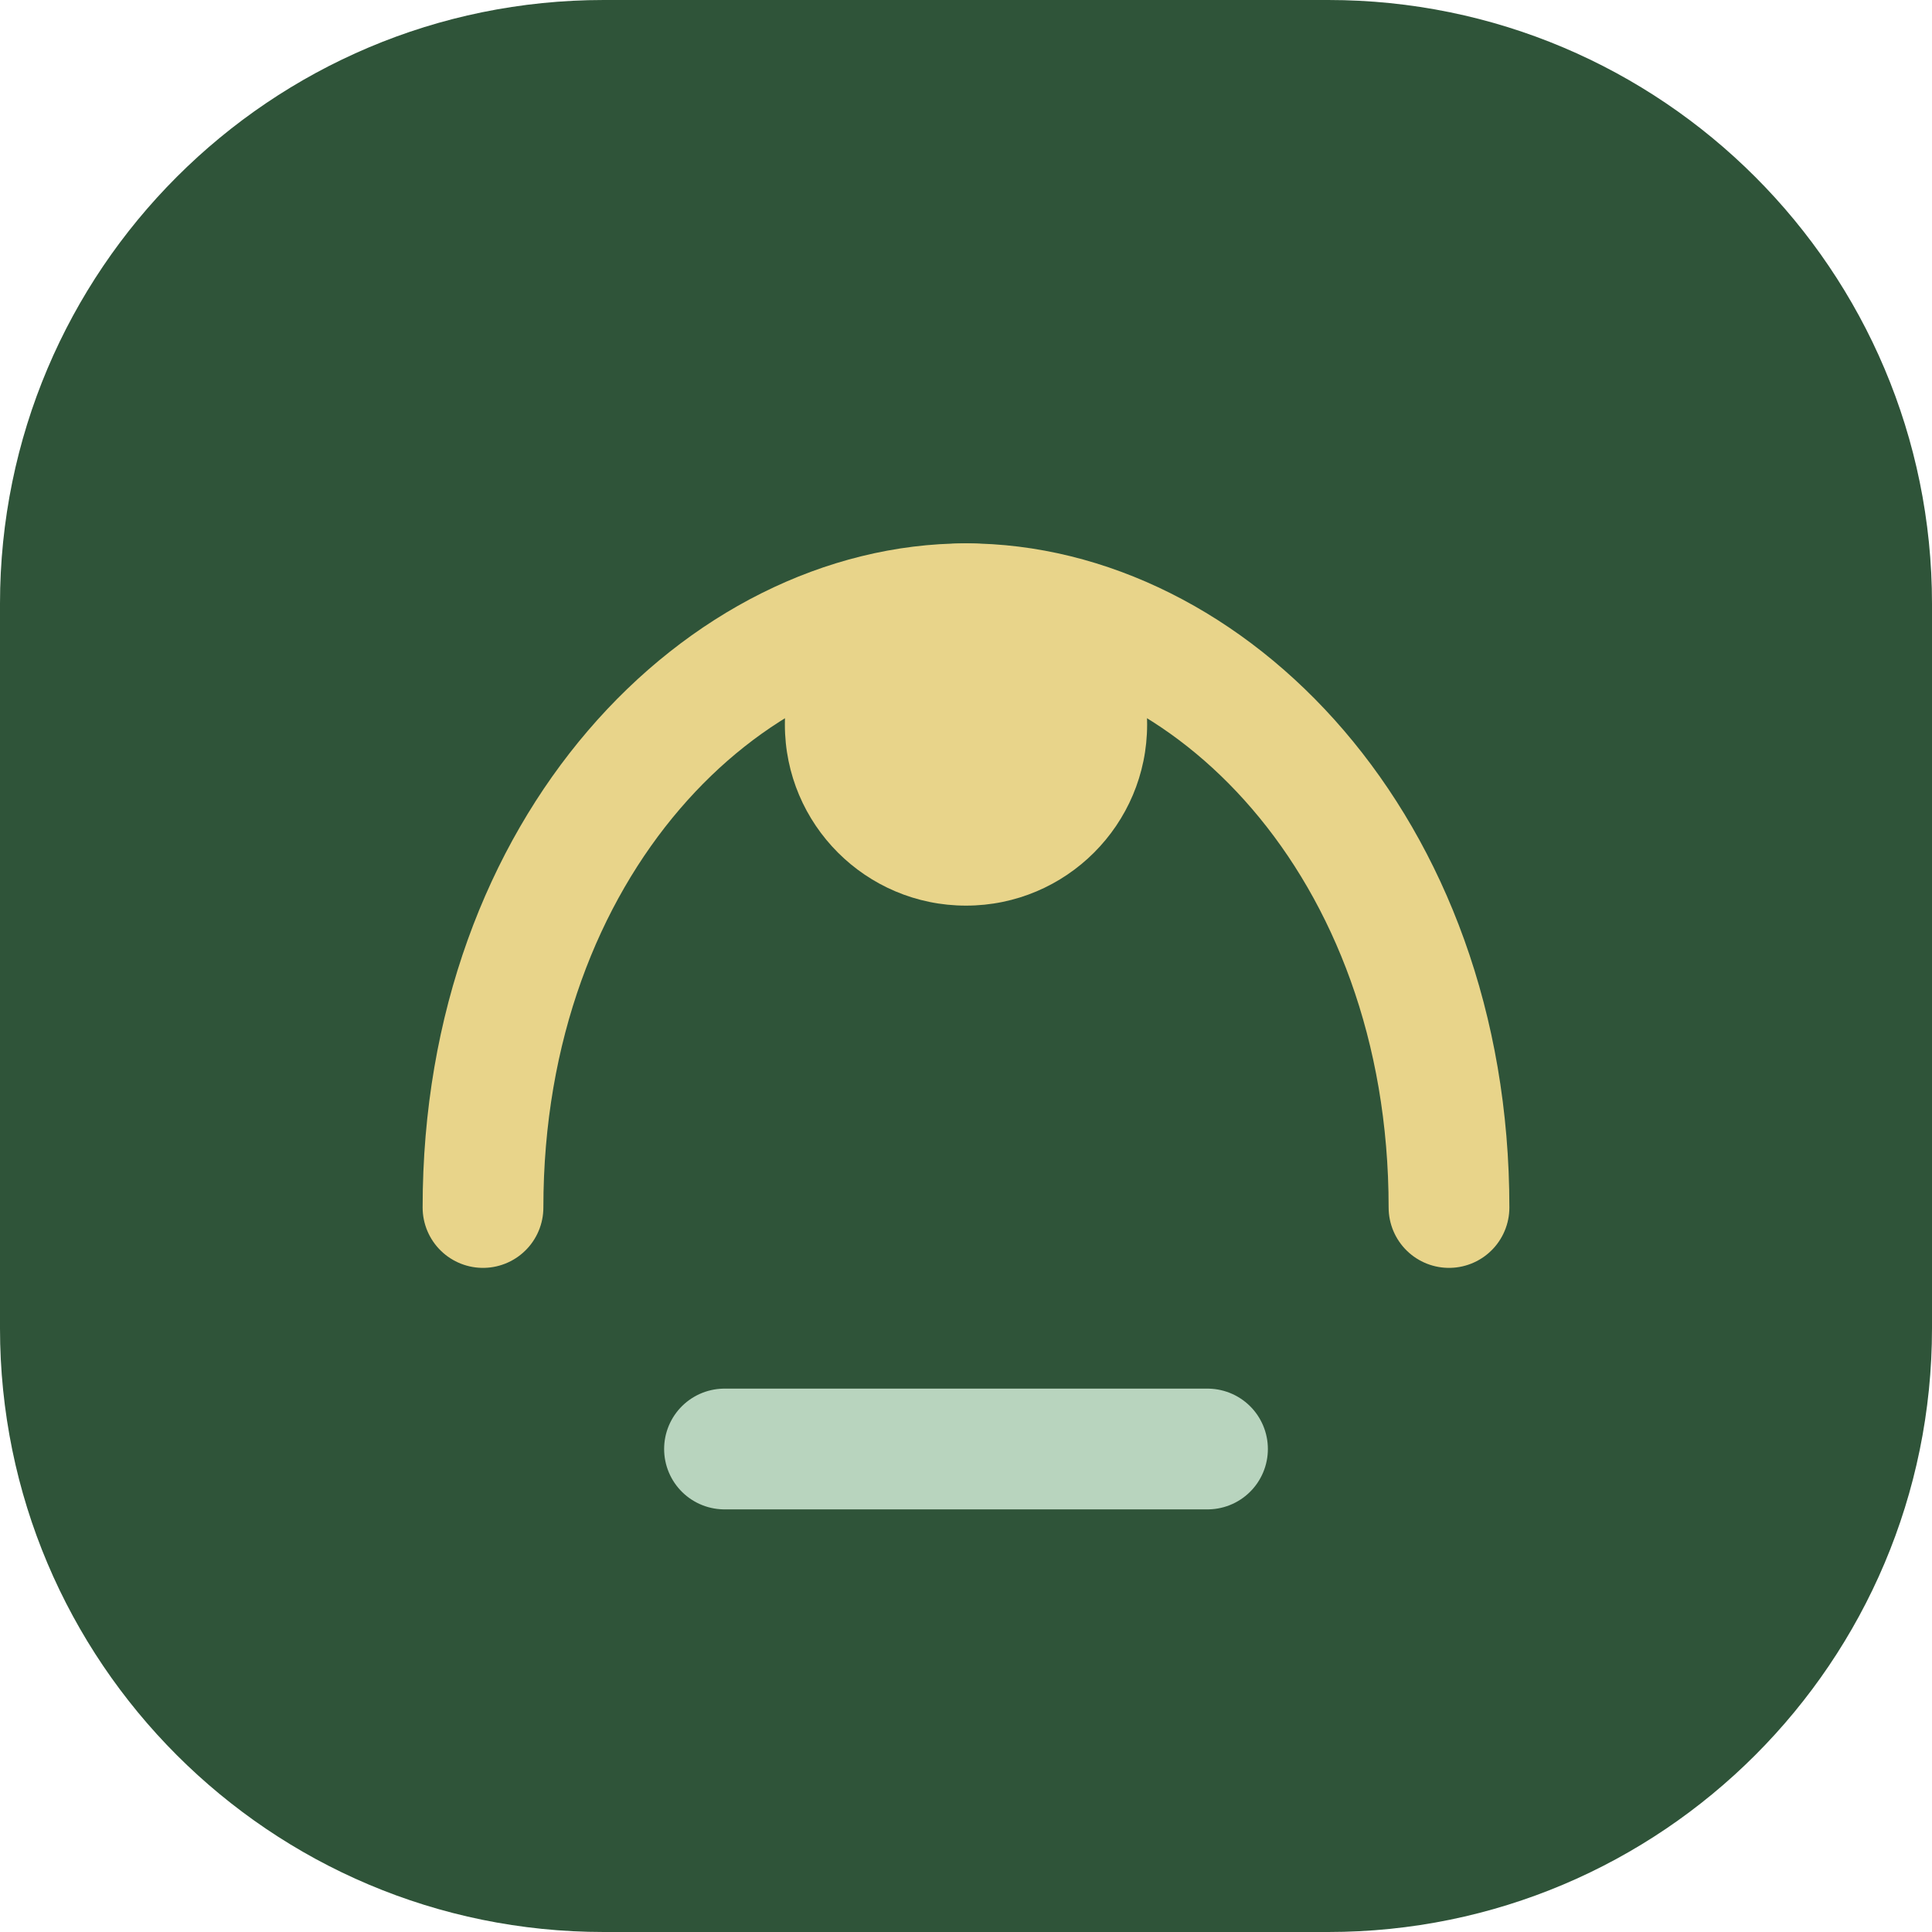
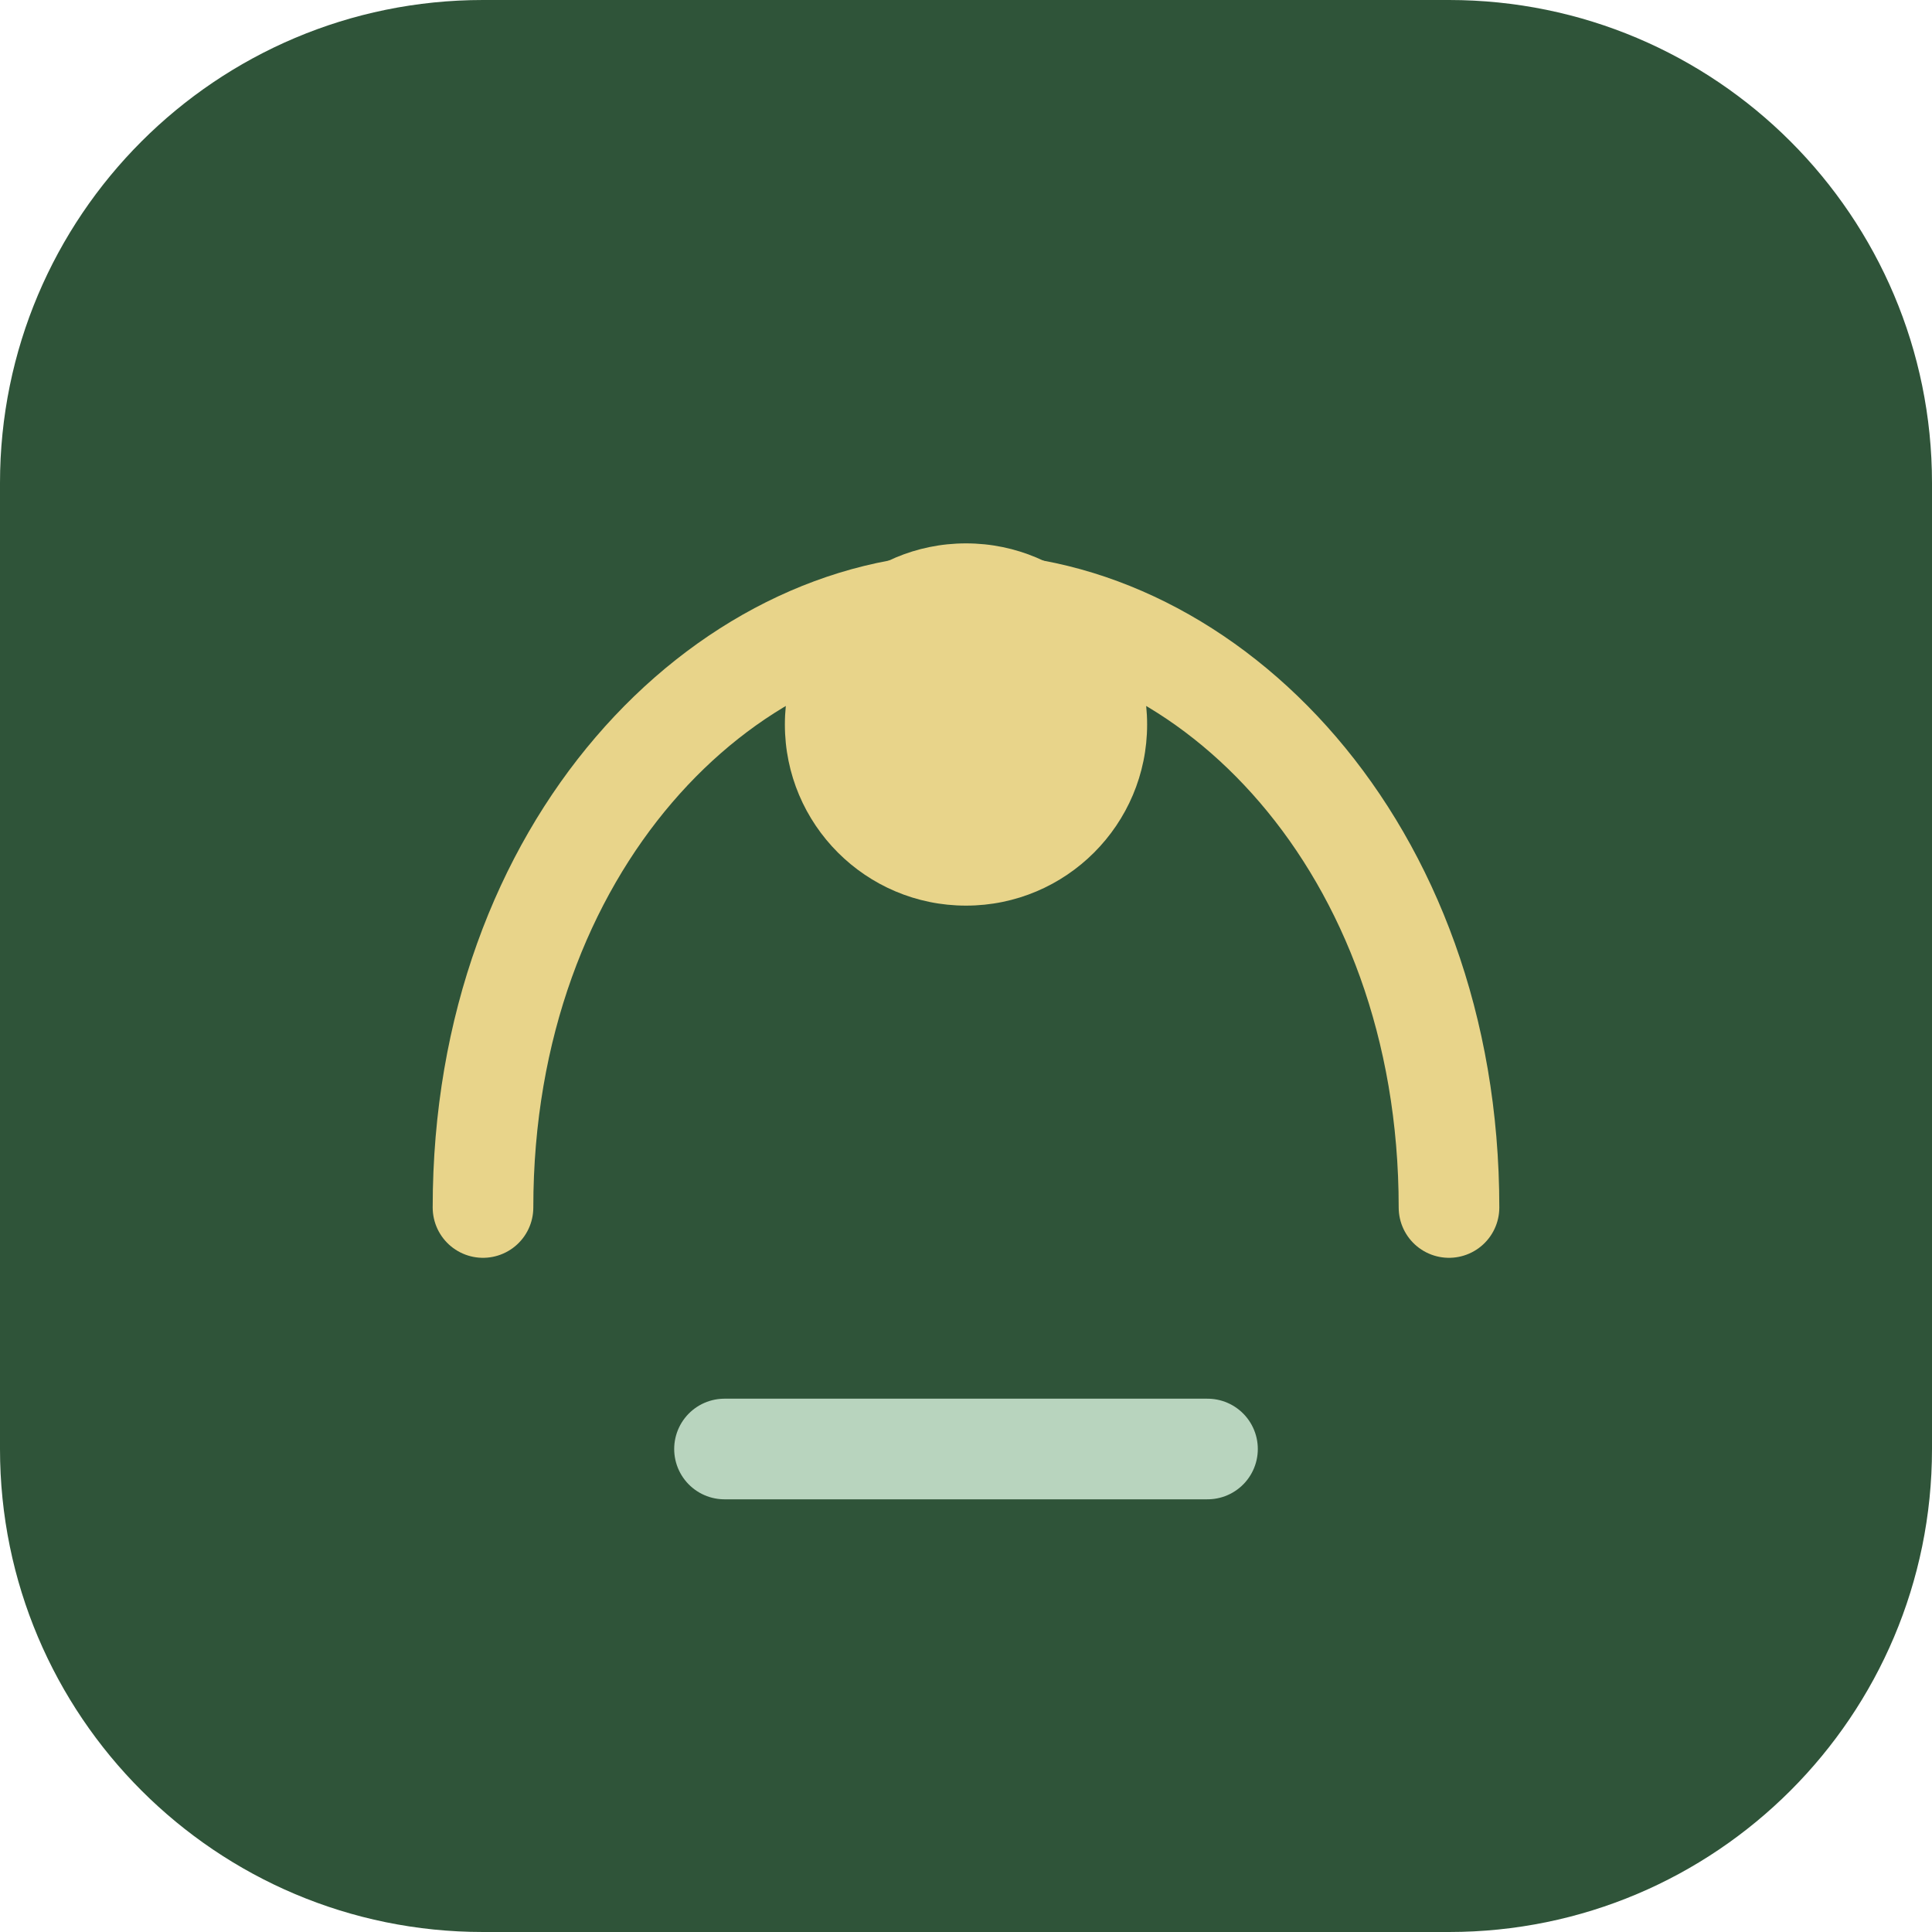
- <svg xmlns="http://www.w3.org/2000/svg" viewBox="0 0 32 32" fill="none">
-   <rect width="32" height="32" rx="10" fill="#2f5439" />
-   <path d="M8 20c0-6 4-10 8-10s8 4 8 10" stroke="#e8d48a" stroke-width="2" stroke-linecap="round" />
-   <circle cx="16" cy="12" r="3" fill="#e8d48a" />
-   <path d="M12 24h8" stroke="#b8d4be" stroke-width="2" stroke-linecap="round" />
+ <svg xmlns="http://www.w3.org/2000/svg" viewBox="0 0 48 48" fill="none">
+   <rect width="48" height="48" rx="12" fill="#2f5439" />
+   <path d="M12 30c0-9 6-15 12-15s12 6 12 15" stroke="#e8d48a" stroke-width="2.5" stroke-linecap="round" />
+   <circle cx="24" cy="18" r="4.5" fill="#e8d48a" />
+   <path d="M18 36h12" stroke="#b8d4be" stroke-width="2.5" stroke-linecap="round" />
</svg>
